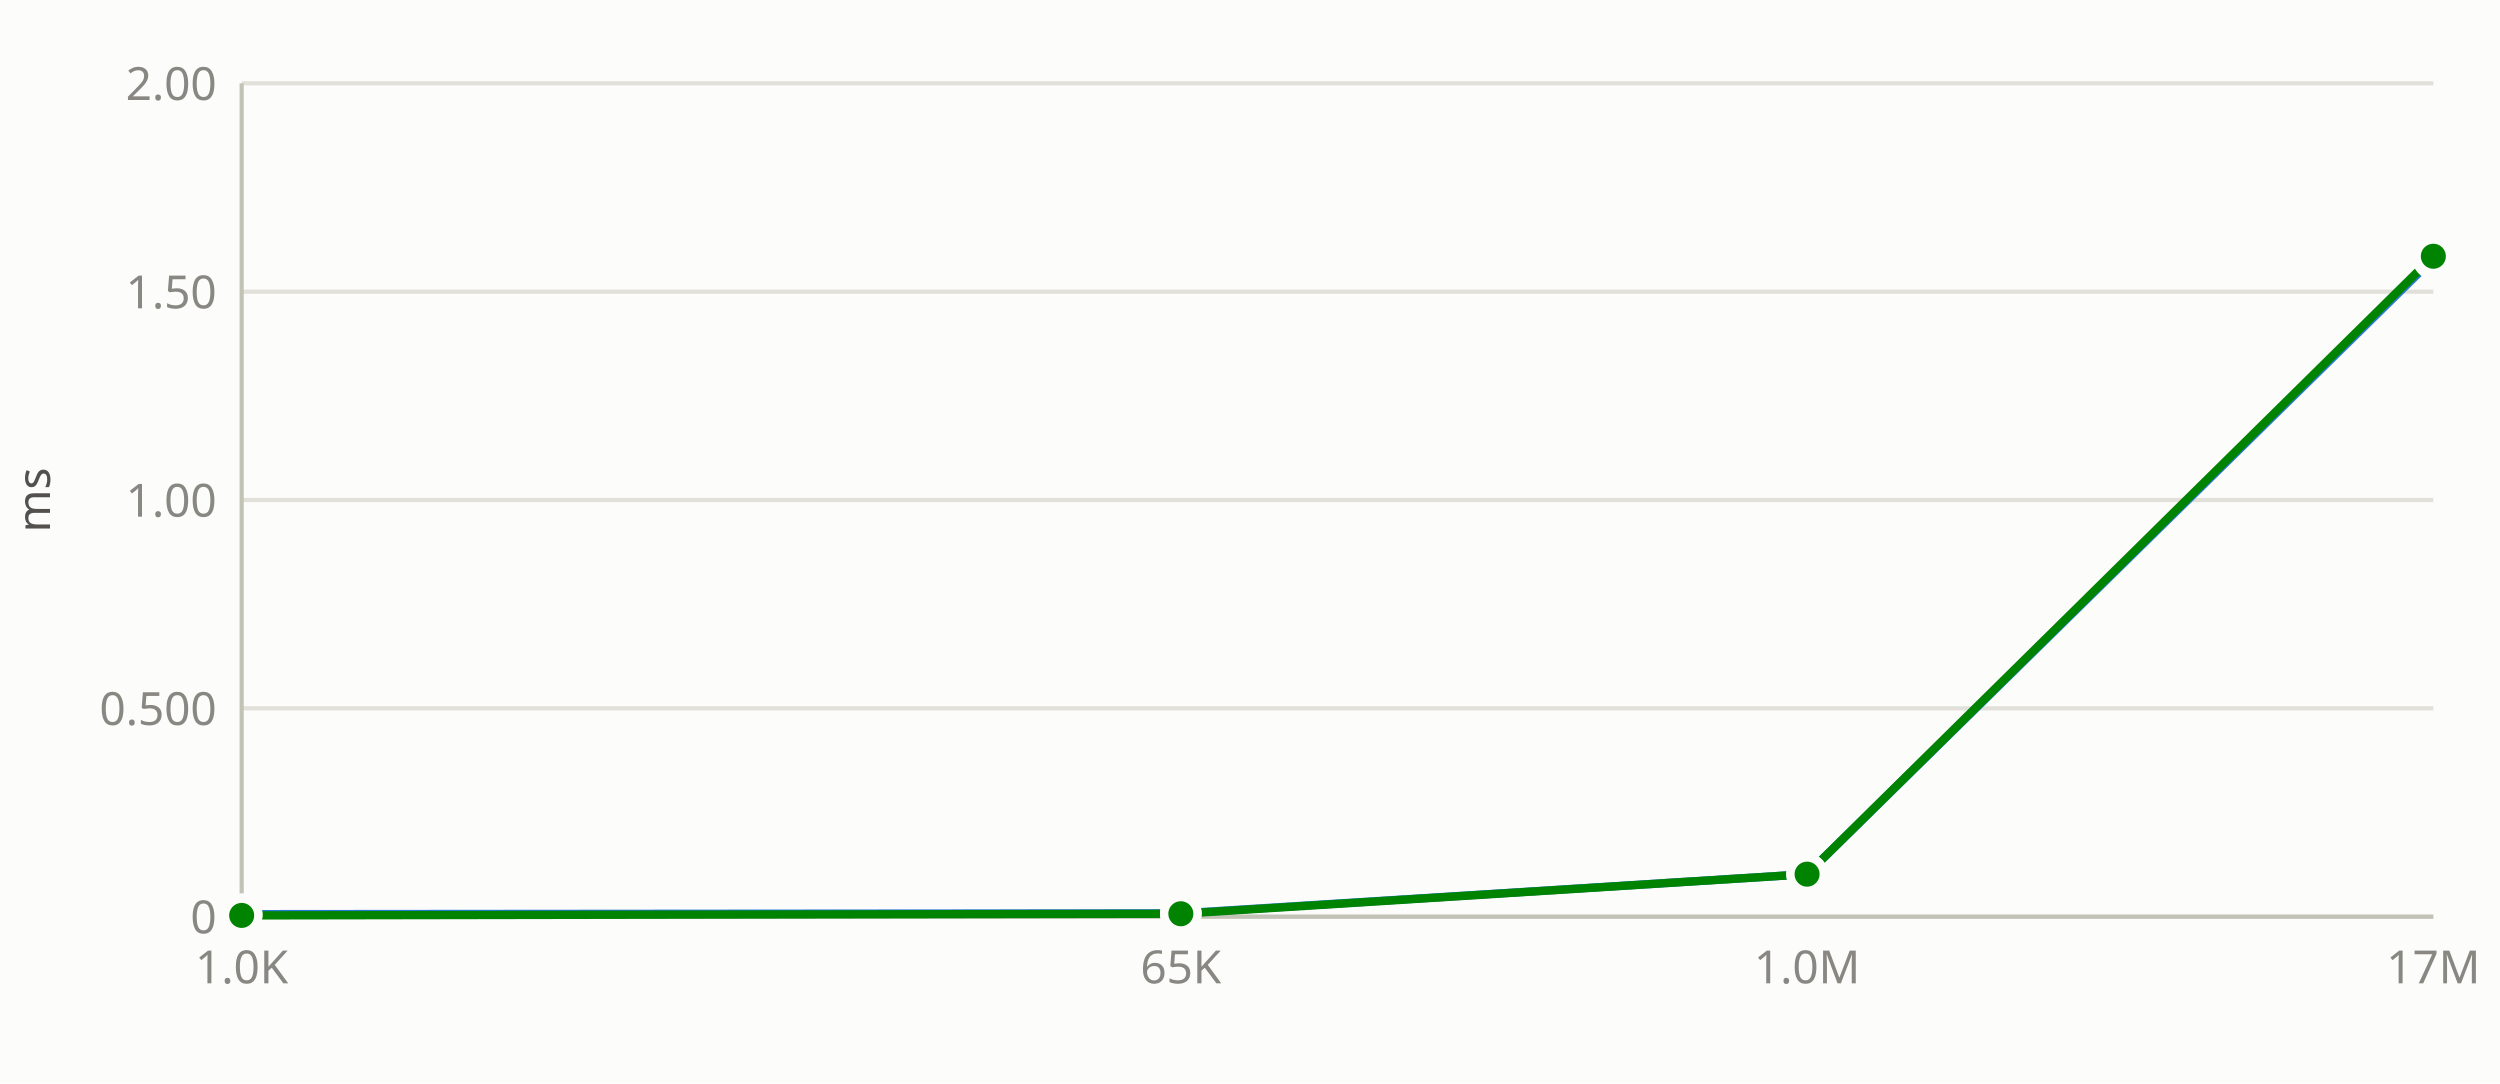
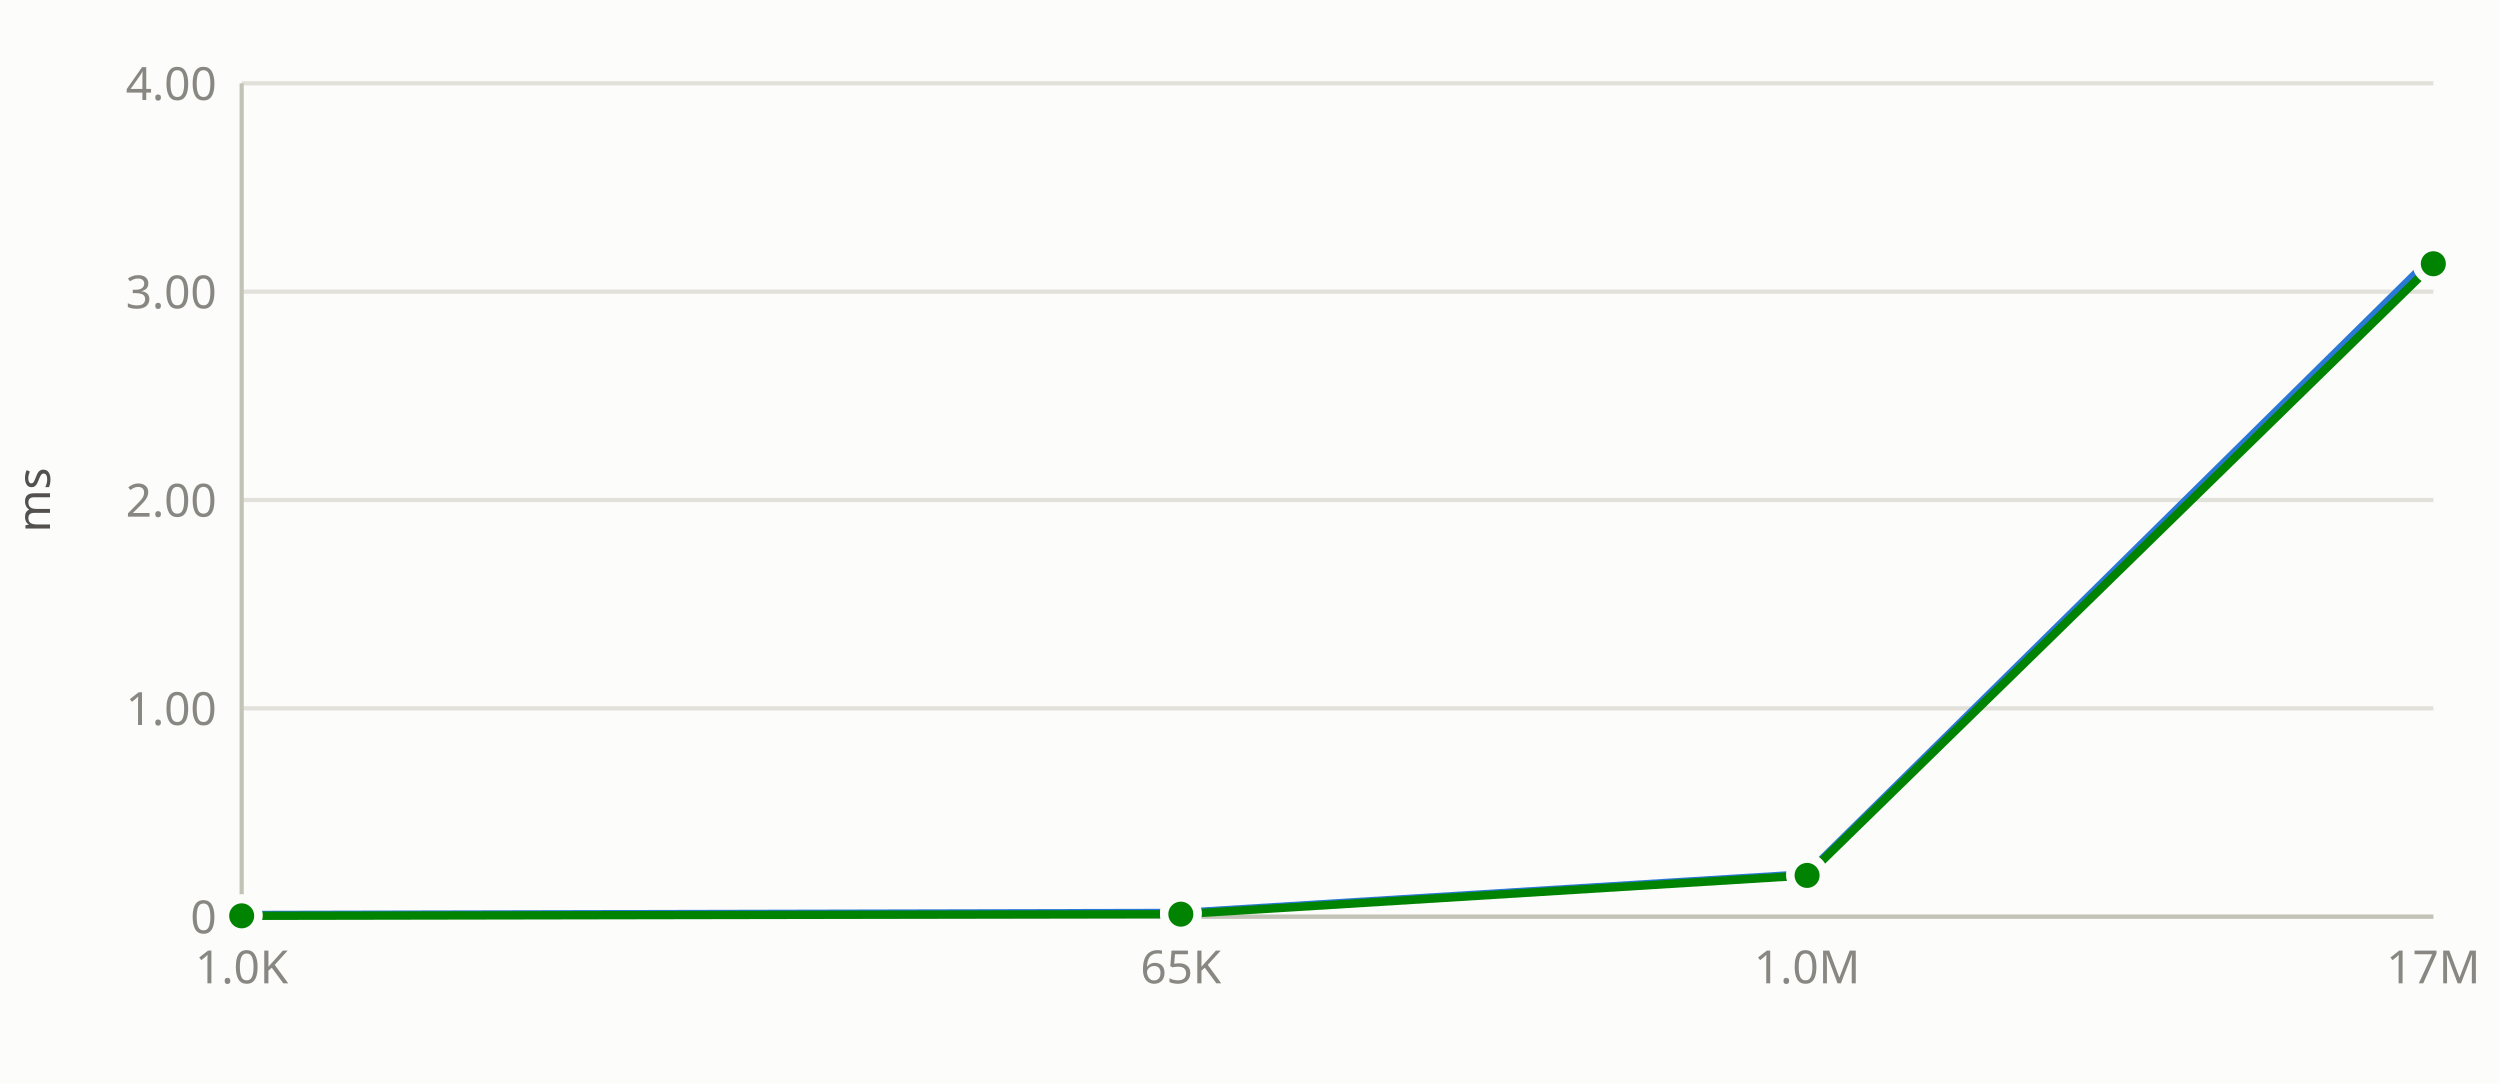
- <svg xmlns="http://www.w3.org/2000/svg" id="bc-srot-cosine1-nvidia_geforce_gtx_1650-ms" viewBox="0 0 600 260" width="600" height="260" role="img" aria-label="ms vs n">
-   <style>#bc-srot-cosine1-nvidia_geforce_gtx_1650-ms .bg{fill:#fcfcfb}#bc-srot-cosine1-nvidia_geforce_gtx_1650-ms .gr{stroke:#e1e0d9;stroke-width:1;fill:none}#bc-srot-cosine1-nvidia_geforce_gtx_1650-ms .ax{stroke:#c3c2b7;stroke-width:1;fill:none}#bc-srot-cosine1-nvidia_geforce_gtx_1650-ms .at{fill:#898781;font:11px/1 system-ui,sans-serif}#bc-srot-cosine1-nvidia_geforce_gtx_1650-ms .lt{fill:#52514e;font:11px/1 system-ui,sans-serif}#bc-srot-cosine1-nvidia_geforce_gtx_1650-ms .ln1{stroke:#2a78d6;fill:none;stroke-width:2;stroke-linejoin:round;stroke-linecap:round}#bc-srot-cosine1-nvidia_geforce_gtx_1650-ms .mk1{fill:#2a78d6;stroke:#fcfcfb;stroke-width:2}#bc-srot-cosine1-nvidia_geforce_gtx_1650-ms .ln2{stroke:#008300;fill:none;stroke-width:2;stroke-linejoin:round;stroke-linecap:round}#bc-srot-cosine1-nvidia_geforce_gtx_1650-ms .mk2{fill:#008300;stroke:#fcfcfb;stroke-width:2}@media(prefers-color-scheme:dark){#bc-srot-cosine1-nvidia_geforce_gtx_1650-ms .bg{fill:#1a1a19}#bc-srot-cosine1-nvidia_geforce_gtx_1650-ms .gr{stroke:#2c2c2a}#bc-srot-cosine1-nvidia_geforce_gtx_1650-ms .ax{stroke:#383835}#bc-srot-cosine1-nvidia_geforce_gtx_1650-ms .at{fill:#898781}#bc-srot-cosine1-nvidia_geforce_gtx_1650-ms .lt{fill:#c3c2b7}#bc-srot-cosine1-nvidia_geforce_gtx_1650-ms .ln1{stroke:#3987e5}#bc-srot-cosine1-nvidia_geforce_gtx_1650-ms .mk1{fill:#3987e5;stroke:#1a1a19}#bc-srot-cosine1-nvidia_geforce_gtx_1650-ms .ln2{stroke:#008300}#bc-srot-cosine1-nvidia_geforce_gtx_1650-ms .mk2{fill:#008300;stroke:#1a1a19}}:root[data-theme=dark] #bc-srot-cosine1-nvidia_geforce_gtx_1650-ms .bg{fill:#1a1a19}:root[data-theme=dark] #bc-srot-cosine1-nvidia_geforce_gtx_1650-ms .gr{stroke:#2c2c2a}:root[data-theme=dark] #bc-srot-cosine1-nvidia_geforce_gtx_1650-ms .ax{stroke:#383835}:root[data-theme=dark] #bc-srot-cosine1-nvidia_geforce_gtx_1650-ms .lt{fill:#c3c2b7}:root[data-theme=dark] #bc-srot-cosine1-nvidia_geforce_gtx_1650-ms .ln1{stroke:#3987e5}:root[data-theme=dark] #bc-srot-cosine1-nvidia_geforce_gtx_1650-ms .mk1{fill:#3987e5;stroke:#1a1a19}:root[data-theme=dark] #bc-srot-cosine1-nvidia_geforce_gtx_1650-ms .mk2{stroke:#1a1a19}</style>
+ <svg xmlns="http://www.w3.org/2000/svg" id="bc-drot-cosine1-nvidia_geforce_gtx_1650-ms" viewBox="0 0 600 260" width="600" height="260" role="img" aria-label="ms vs n">
+   <style>#bc-drot-cosine1-nvidia_geforce_gtx_1650-ms .bg{fill:#fcfcfb}#bc-drot-cosine1-nvidia_geforce_gtx_1650-ms .gr{stroke:#e1e0d9;stroke-width:1;fill:none}#bc-drot-cosine1-nvidia_geforce_gtx_1650-ms .ax{stroke:#c3c2b7;stroke-width:1;fill:none}#bc-drot-cosine1-nvidia_geforce_gtx_1650-ms .at{fill:#898781;font:11px/1 system-ui,sans-serif}#bc-drot-cosine1-nvidia_geforce_gtx_1650-ms .lt{fill:#52514e;font:11px/1 system-ui,sans-serif}#bc-drot-cosine1-nvidia_geforce_gtx_1650-ms .ln1{stroke:#2a78d6;fill:none;stroke-width:2;stroke-linejoin:round;stroke-linecap:round}#bc-drot-cosine1-nvidia_geforce_gtx_1650-ms .mk1{fill:#2a78d6;stroke:#fcfcfb;stroke-width:2}#bc-drot-cosine1-nvidia_geforce_gtx_1650-ms .ln2{stroke:#008300;fill:none;stroke-width:2;stroke-linejoin:round;stroke-linecap:round}#bc-drot-cosine1-nvidia_geforce_gtx_1650-ms .mk2{fill:#008300;stroke:#fcfcfb;stroke-width:2}@media(prefers-color-scheme:dark){#bc-drot-cosine1-nvidia_geforce_gtx_1650-ms .bg{fill:#1a1a19}#bc-drot-cosine1-nvidia_geforce_gtx_1650-ms .gr{stroke:#2c2c2a}#bc-drot-cosine1-nvidia_geforce_gtx_1650-ms .ax{stroke:#383835}#bc-drot-cosine1-nvidia_geforce_gtx_1650-ms .at{fill:#898781}#bc-drot-cosine1-nvidia_geforce_gtx_1650-ms .lt{fill:#c3c2b7}#bc-drot-cosine1-nvidia_geforce_gtx_1650-ms .ln1{stroke:#3987e5}#bc-drot-cosine1-nvidia_geforce_gtx_1650-ms .mk1{fill:#3987e5;stroke:#1a1a19}#bc-drot-cosine1-nvidia_geforce_gtx_1650-ms .ln2{stroke:#008300}#bc-drot-cosine1-nvidia_geforce_gtx_1650-ms .mk2{fill:#008300;stroke:#1a1a19}}:root[data-theme=dark] #bc-drot-cosine1-nvidia_geforce_gtx_1650-ms .bg{fill:#1a1a19}:root[data-theme=dark] #bc-drot-cosine1-nvidia_geforce_gtx_1650-ms .gr{stroke:#2c2c2a}:root[data-theme=dark] #bc-drot-cosine1-nvidia_geforce_gtx_1650-ms .ax{stroke:#383835}:root[data-theme=dark] #bc-drot-cosine1-nvidia_geforce_gtx_1650-ms .lt{fill:#c3c2b7}:root[data-theme=dark] #bc-drot-cosine1-nvidia_geforce_gtx_1650-ms .ln1{stroke:#3987e5}:root[data-theme=dark] #bc-drot-cosine1-nvidia_geforce_gtx_1650-ms .mk1{fill:#3987e5;stroke:#1a1a19}:root[data-theme=dark] #bc-drot-cosine1-nvidia_geforce_gtx_1650-ms .mk2{stroke:#1a1a19}</style>
  <rect class="bg" width="600" height="260" />
  <line class="gr" x1="58" y1="220.0" x2="584" y2="220.0" />
  <line class="gr" x1="58" y1="170.0" x2="584" y2="170.0" />
  <line class="gr" x1="58" y1="120.0" x2="584" y2="120.0" />
  <line class="gr" x1="58" y1="70.0" x2="584" y2="70.0" />
  <line class="gr" x1="58" y1="20.0" x2="584" y2="20.0" />
  <line class="ax" x1="58" y1="20" x2="58" y2="220" />
  <line class="ax" x1="58" y1="220" x2="584" y2="220" />
  <text class="at" x="52" y="224.0" text-anchor="end">0</text>
-   <text class="at" x="52" y="174.0" text-anchor="end">0.500</text>
-   <text class="at" x="52" y="124.0" text-anchor="end">1.00</text>
-   <text class="at" x="52" y="74.0" text-anchor="end">1.50</text>
-   <text class="at" x="52" y="24.0" text-anchor="end">2.00</text>
+   <text class="at" x="52" y="174.0" text-anchor="end">1.00</text>
+   <text class="at" x="52" y="124.0" text-anchor="end">2.00</text>
+   <text class="at" x="52" y="74.0" text-anchor="end">3.00</text>
+   <text class="at" x="52" y="24.0" text-anchor="end">4.00</text>
  <text class="lt" x="12" y="120.0" text-anchor="middle" transform="rotate(-90 12 120.0)">ms</text>
  <text class="at" x="58.0" y="236" text-anchor="middle">1.0K</text>
  <text class="at" x="283.4" y="236" text-anchor="middle">65K</text>
  <text class="at" x="433.7" y="236" text-anchor="middle">1.0M</text>
  <text class="at" x="584.0" y="236" text-anchor="middle">17M</text>
-   <polyline class="ln1" points="58.0,219.4 283.4,219.2 433.7,209.8 584.0,62.1" />
-   <polyline class="ln2" points="58.0,219.7 283.4,219.3 433.7,209.8 584.0,61.5" />
-   <circle class="mk1" cx="58.0" cy="219.4" r="4" />
-   <circle class="mk1" cx="283.4" cy="219.2" r="4" />
+   <polyline class="ln1" points="58.0,219.6 283.4,219.1 433.7,209.8 584.0,61.5" />
+   <polyline class="ln2" points="58.0,219.8 283.4,219.4 433.7,210.1 584.0,63.3" />
+   <circle class="mk1" cx="58.0" cy="219.6" r="4" />
+   <circle class="mk1" cx="283.4" cy="219.1" r="4" />
  <circle class="mk1" cx="433.7" cy="209.8" r="4" />
-   <circle class="mk1" cx="584.0" cy="62.1" r="4" />
-   <circle class="mk2" cx="58.0" cy="219.7" r="4" />
-   <circle class="mk2" cx="283.4" cy="219.3" r="4" />
-   <circle class="mk2" cx="433.7" cy="209.8" r="4" />
-   <circle class="mk2" cx="584.0" cy="61.5" r="4" />
+   <circle class="mk1" cx="584.0" cy="61.5" r="4" />
+   <circle class="mk2" cx="58.0" cy="219.8" r="4" />
+   <circle class="mk2" cx="283.4" cy="219.4" r="4" />
+   <circle class="mk2" cx="433.7" cy="210.1" r="4" />
+   <circle class="mk2" cx="584.0" cy="63.3" r="4" />
</svg>
